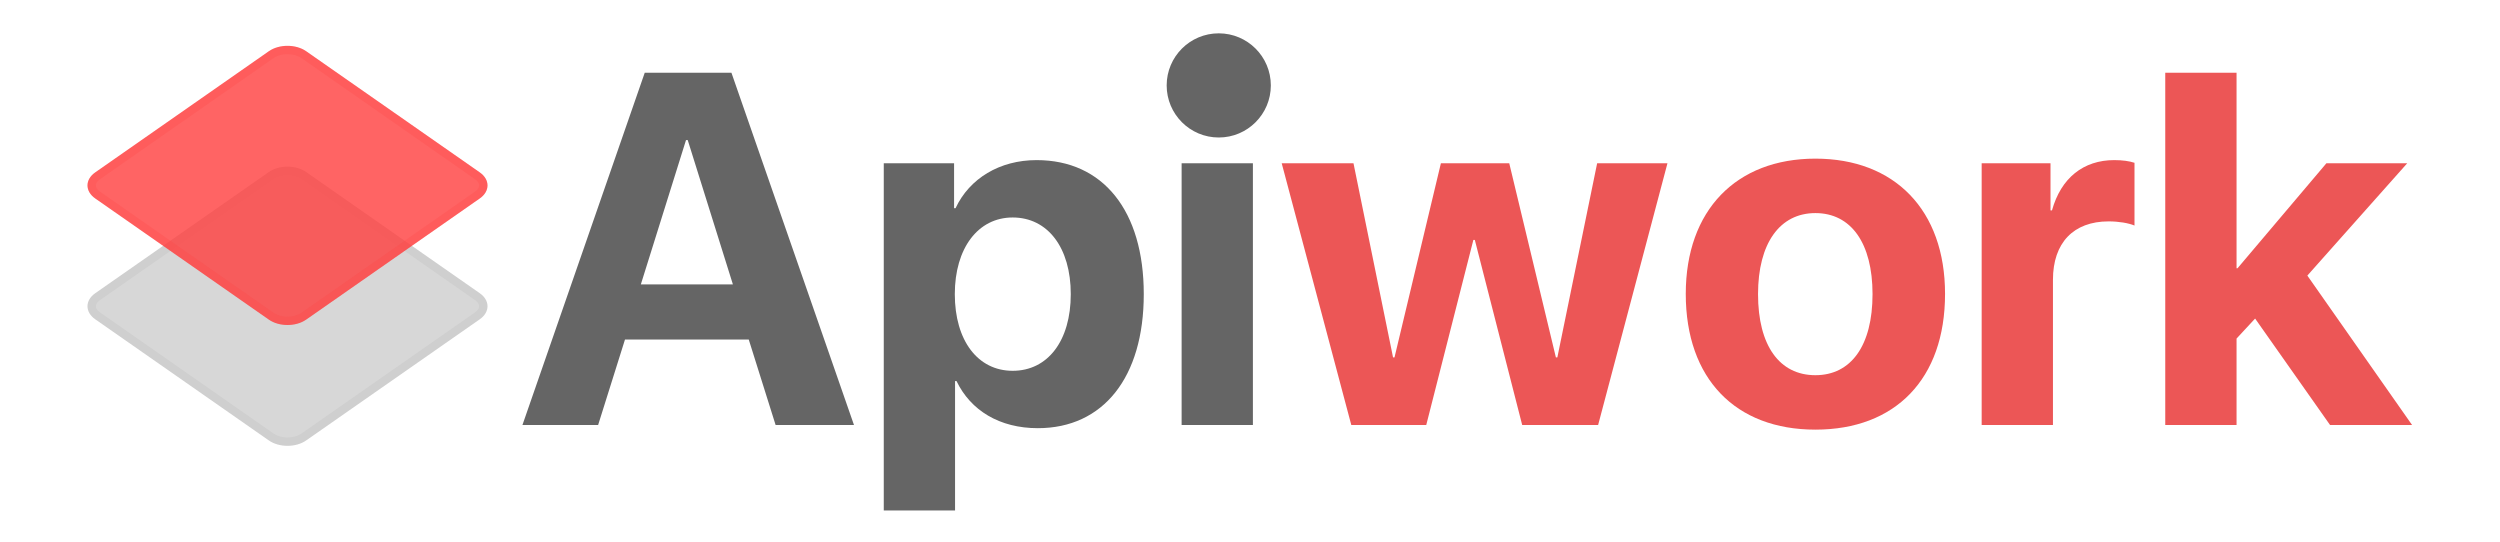
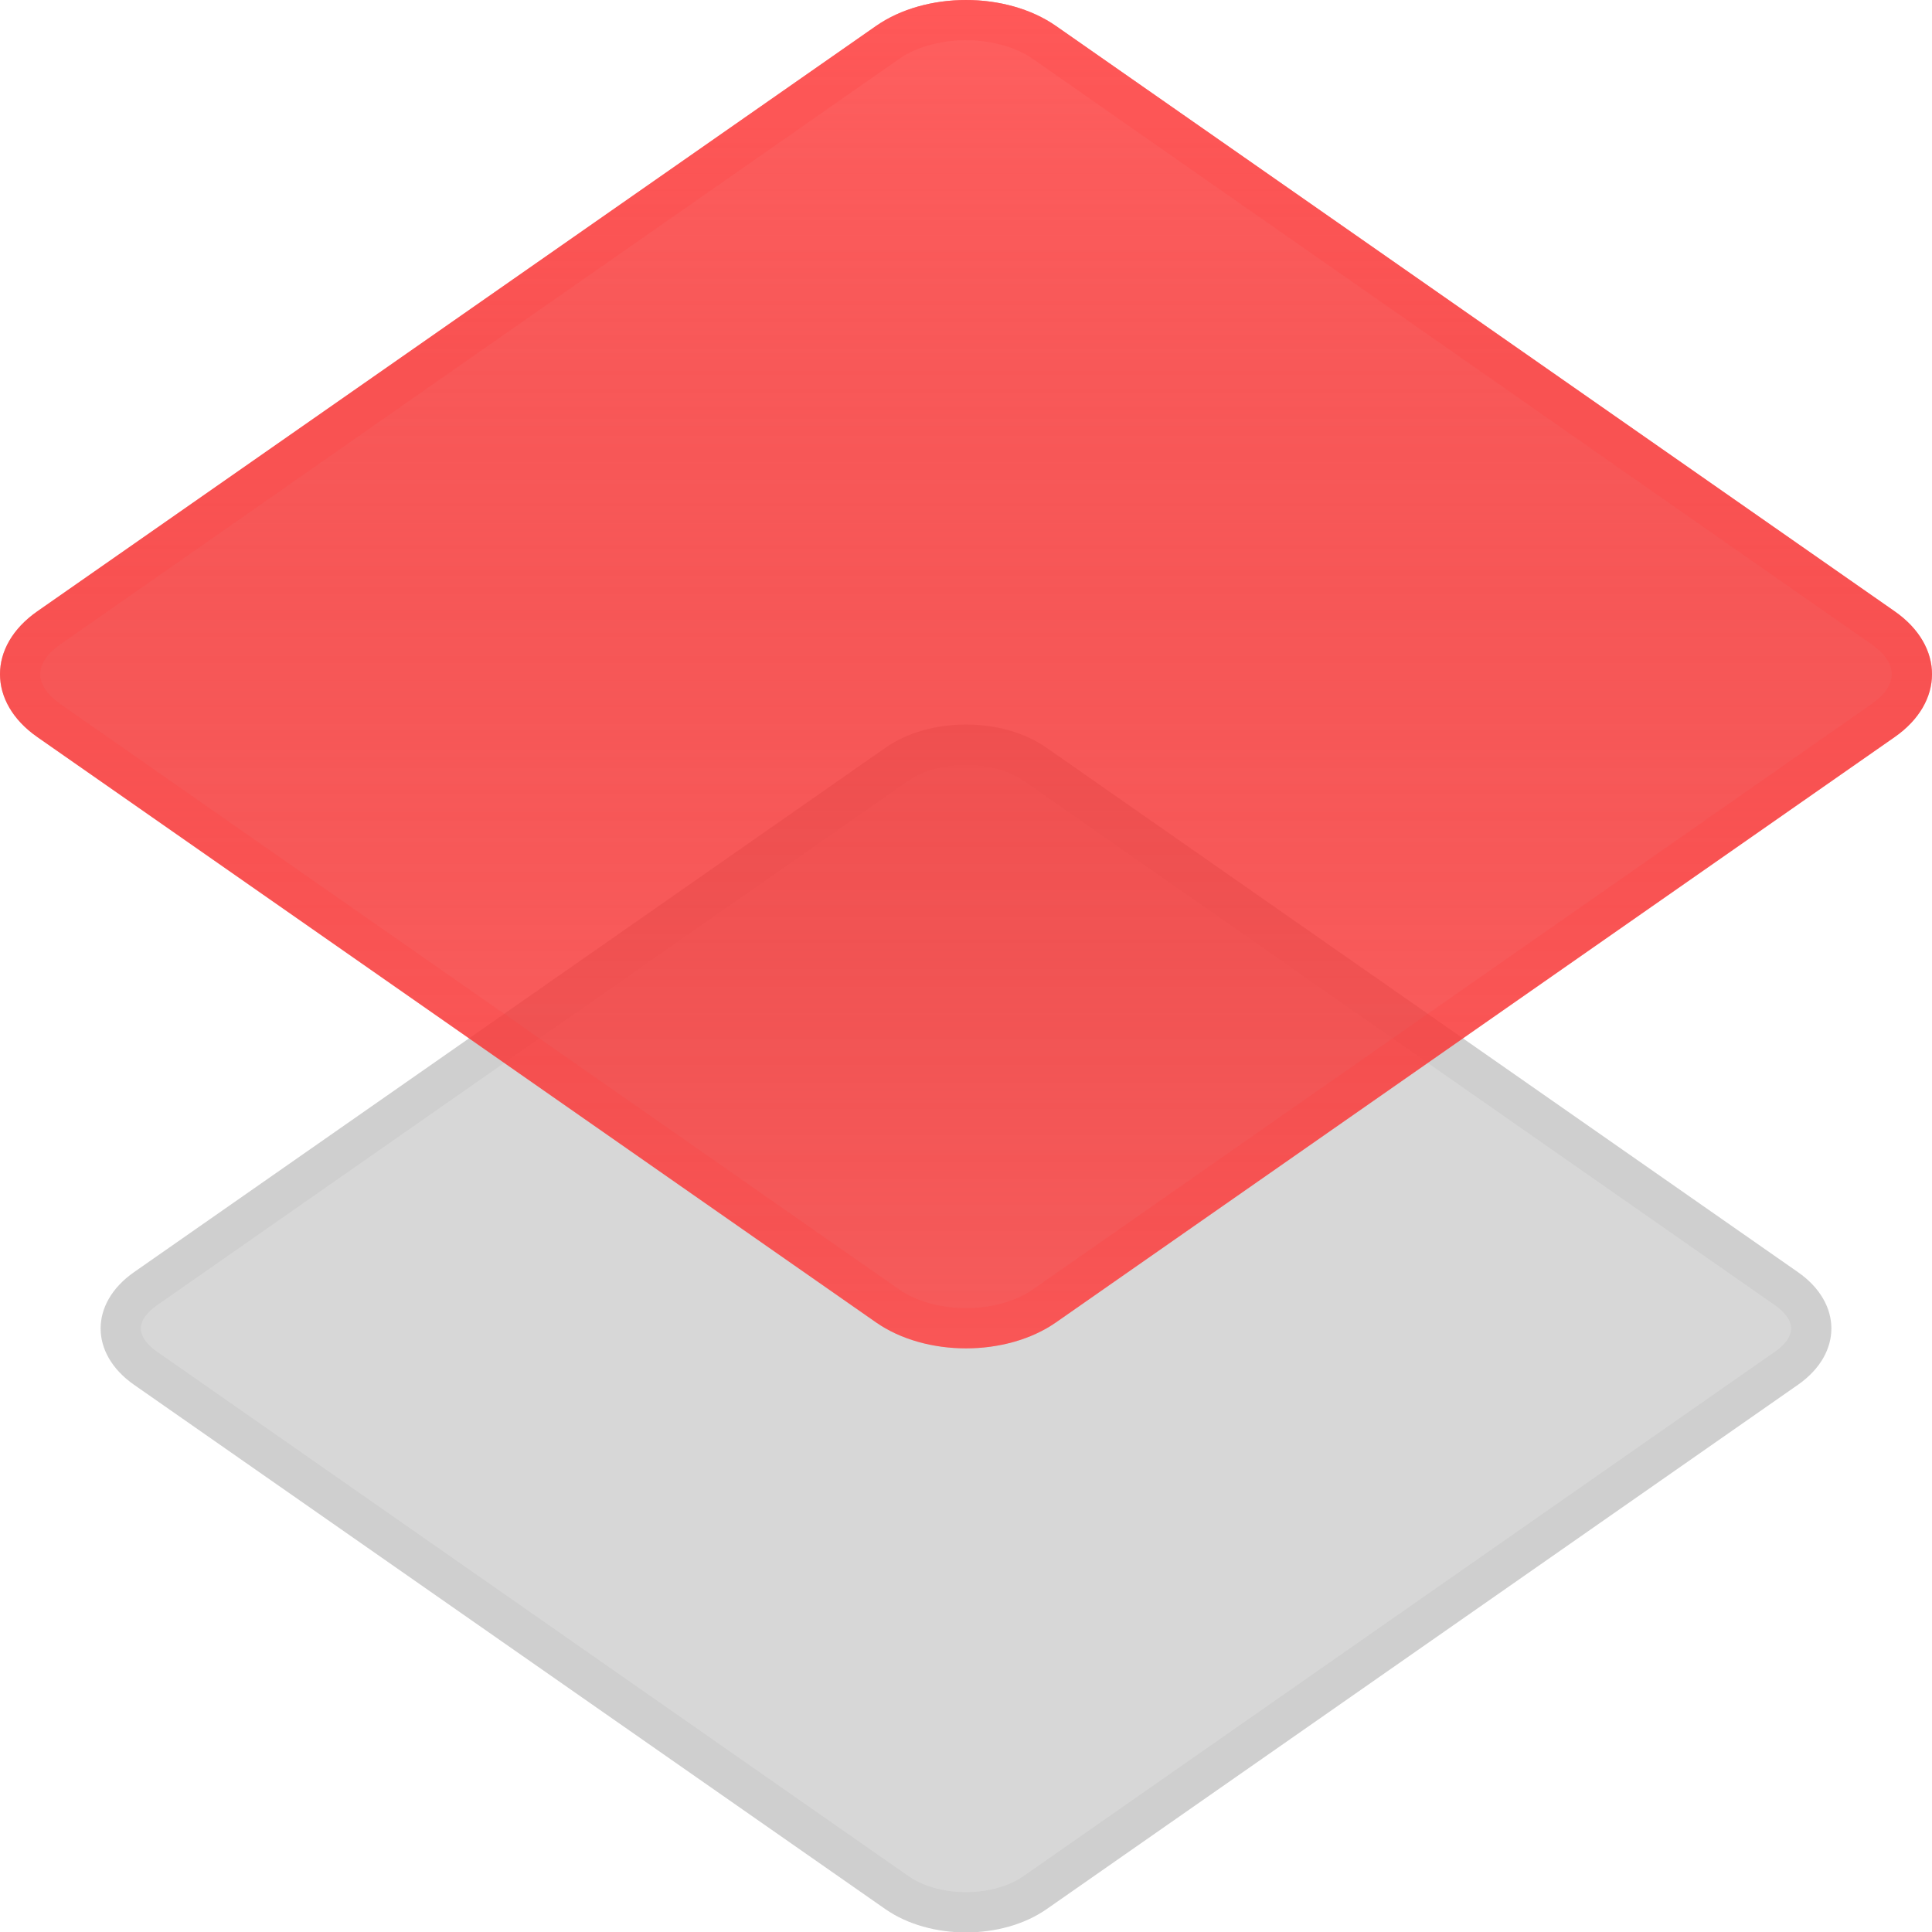
- <svg xmlns="http://www.w3.org/2000/svg" width="600" height="130" viewBox="0 0 600 130">
-   <g transform="translate(21 8)" fill="none">
-     <path d="M122.549,94 L128.994,73.492 L158.701,73.492 L165.146,94 L183.955,94 L154.541,9.449 L133.74,9.449 L104.385,94 L122.549,94 Z M154.893,60.25 L132.803,60.25 L143.643,25.621 L144.053,25.621 L154.893,60.25 Z M208.213,114.508 L208.213,83.453 L208.564,83.453 C211.963,90.543 218.936,94.762 228.076,94.762 C243.779,94.762 253.506,82.574 253.506,62.594 C253.506,42.555 243.721,30.426 227.783,30.426 C218.936,30.426 211.67,34.82 208.33,41.969 L207.979,41.969 L207.979,31.188 L191.104,31.188 L191.104,114.508 L208.213,114.508 Z M222.041,80.992 C213.662,80.992 208.154,73.727 208.154,62.594 C208.154,51.578 213.721,44.195 222.041,44.195 C230.479,44.195 235.986,51.461 235.986,62.594 C235.986,73.785 230.479,80.992 222.041,80.992 Z M279.697,94 L279.697,31.188 L262.588,31.188 L262.588,94 L279.697,94 Z" fill-opacity="0.603" fill="#000000" fill-rule="nonzero" />
-     <circle fill-opacity="0.603" fill="#000000" cx="271.5" cy="12.5" r="12.5" />
-     <path d="M321.299,94 L332.607,49.586 L332.959,49.586 L344.326,94 L362.549,94 L379.189,31.188 L362.314,31.188 L352.764,77.77 L352.412,77.77 L341.221,31.188 L324.814,31.188 L313.682,77.77 L313.33,77.77 L303.838,31.188 L286.611,31.188 L303.311,94 L321.299,94 Z M414.697,95.113 C433.857,95.113 445.811,82.984 445.811,62.535 C445.811,42.379 433.682,30.074 414.697,30.074 C395.713,30.074 383.584,42.438 383.584,62.535 C383.584,82.926 395.537,95.113 414.697,95.113 Z M414.697,82.047 C406.084,82.047 400.928,74.957 400.928,62.594 C400.928,50.406 406.143,43.141 414.697,43.141 C423.252,43.141 428.408,50.348 428.408,62.594 C428.408,74.957 423.252,82.047 414.697,82.047 Z M471.709,94 L471.709,59.137 C471.709,50.289 476.631,45.133 485.068,45.133 C487.529,45.133 489.873,45.543 491.279,46.129 L491.279,31.07 C490.049,30.66 488.408,30.426 486.416,30.426 C479.033,30.426 473.643,34.703 471.475,42.496 L471.123,42.496 L471.123,31.188 L454.6,31.188 L454.6,94 L471.709,94 Z M515.771,94 L515.771,73.258 L520.225,68.453 L538.213,94 L557.9,94 L532.764,58.141 L556.729,31.188 L537.334,31.188 L516.006,56.383 L515.771,56.383 L515.771,9.449 L498.662,9.449 L498.662,94 L515.771,94 Z" fill-opacity="0.703" fill="#E30F0F" fill-rule="nonzero" />
-     <g transform="translate(0 3)">
-       <path d="M1.853,59.377 L43.526,30.293 C45.997,28.569 50.003,28.569 52.474,30.293 L94.147,59.377 C96.618,61.102 96.618,63.898 94.147,65.623 L52.474,94.707 C50.003,96.431 45.997,96.431 43.526,94.707 L1.853,65.623 C-0.618,63.898 -0.618,61.102 1.853,59.377 Z" fill-opacity="0.157" fill="#000000" />
-       <path d="M52.474,30.293 L94.147,59.377 C96.618,61.102 96.618,63.898 94.147,65.623 L52.474,94.707 C50.003,96.431 45.997,96.431 43.526,94.707 L1.853,65.623 C-0.618,63.898 -0.618,61.102 1.853,59.377 L43.526,30.293 C45.997,28.569 50.003,28.569 52.474,30.293 Z M51.33,31.934 C49.612,30.735 46.681,30.691 44.874,31.8 L44.67,31.934 L2.998,61.017 C1.717,61.912 1.669,62.972 2.856,63.879 L2.998,63.983 L44.67,93.066 C46.388,94.265 49.319,94.309 51.126,93.2 L51.33,93.066 L93.002,63.983 C94.283,63.088 94.331,62.028 93.144,61.121 L93.002,61.017 L51.33,31.934 Z" fill-opacity="0.041" fill="#000000" fill-rule="nonzero" />
-       <path d="M1.853,30.377 L43.526,1.293 C45.997,-0.431 50.003,-0.431 52.474,1.293 L94.147,30.377 C96.618,32.102 96.618,34.898 94.147,36.623 L52.474,65.707 C50.003,67.431 45.997,67.431 43.526,65.707 L1.853,36.623 C-0.618,34.898 -0.618,32.102 1.853,30.377 Z" fill-opacity="0.804" fill="#FF3E3E" />
-       <path d="M52.474,1.293 L94.147,30.377 C96.618,32.102 96.618,34.898 94.147,36.623 L52.474,65.707 C50.003,67.431 45.997,67.431 43.526,65.707 L1.853,36.623 C-0.618,34.898 -0.618,32.102 1.853,30.377 L43.526,1.293 C45.997,-0.431 50.003,-0.431 52.474,1.293 Z M51.33,2.934 C49.612,1.735 46.681,1.691 44.874,2.8 L44.67,2.934 L2.998,32.017 C1.717,32.912 1.669,33.972 2.856,34.879 L2.998,34.983 L44.67,64.066 C46.388,65.265 49.319,65.309 51.126,64.2 L51.33,64.066 L93.002,34.983 C94.283,34.088 94.331,33.028 93.144,32.121 L93.002,32.017 L51.33,2.934 Z" fill-opacity="0.201" fill="#FF3E3E" fill-rule="nonzero" />
-     </g>
+ <svg xmlns="http://www.w3.org/2000/svg" width="96" height="96" viewBox="0 0 96 96">
+   <defs>
+     <linearGradient x1="50%" y1="100%" x2="50%" y2="0%" id="g">
+       <stop stop-color="#C41414" stop-opacity="0" offset="0%" />
+       <stop stop-color="#FF5C5C" stop-opacity="0.598" offset="100%" />
+     </linearGradient>
+     <path d="M1.853,30.377 L43.526,1.293 C45.997,-0.431 50.003,-0.431 52.474,1.293 L94.147,30.377 C96.618,32.102 96.618,34.898 94.147,36.623 L52.474,65.707 C50.003,67.431 45.997,67.431 43.526,65.707 L1.853,36.623 C-0.618,34.898 -0.618,32.102 1.853,30.377 Z" id="d" />
+   </defs>
+   <g transform="translate(5 36)" fill="#000000">
+     <path d="M1.66,27.213 L38.992,1.159 C41.205,-0.386 44.795,-0.386 47.008,1.159 L84.34,27.213 C86.553,28.758 86.553,31.263 84.34,32.808 L47.008,58.862 C44.795,60.407 41.205,60.407 38.992,58.862 L1.66,32.808 C-0.553,31.263 -0.553,28.758 1.66,27.213 Z" fill-opacity="0.157" />
+     <path d="M47.008,1.159 L84.34,27.213 C86.553,28.758 86.553,31.263 84.34,32.808 L47.008,58.862 C44.795,60.407 41.205,60.407 38.992,58.862 L1.66,32.808 C-0.553,31.263 -0.553,28.758 1.66,27.213 L38.992,1.159 C41.205,-0.386 44.795,-0.386 47.008,1.159 Z M45.864,2.799 C44.401,1.778 41.883,1.736 40.333,2.671 L40.136,2.799 L2.805,28.853 C1.776,29.571 1.734,30.351 2.676,31.074 L2.805,31.168 L40.136,57.222 C41.599,58.243 44.117,58.285 45.667,57.35 L45.864,57.222 L83.195,31.168 C84.224,30.45 84.266,29.67 83.324,28.947 L83.195,28.853 L45.864,2.799 Z" fill-opacity="0.041" fill-rule="nonzero" />
  </g>
+   <use fill="#FF3E3E" fill-opacity="0.8" href="#d" />
+   <use fill="url(#g)" href="#d" />
+   <path d="M52.474,1.293 L94.147,30.377 C96.618,32.102 96.618,34.898 94.147,36.623 L52.474,65.707 C50.003,67.431 45.997,67.431 43.526,65.707 L1.853,36.623 C-0.618,34.898 -0.618,32.102 1.853,30.377 L43.526,1.293 C45.997,-0.431 50.003,-0.431 52.474,1.293 Z M51.33,2.934 C49.612,1.735 46.681,1.691 44.874,2.8 L44.67,2.934 L2.998,32.017 C1.717,32.912 1.669,33.972 2.856,34.879 L2.998,34.983 L44.67,64.066 C46.388,65.265 49.319,65.309 51.126,64.2 L51.33,64.066 L93.002,34.983 C94.283,34.088 94.331,33.028 93.144,32.121 L93.002,32.017 L51.33,2.934 Z" fill="#FF3E3E" fill-opacity="0.201" fill-rule="nonzero" />
</svg>
